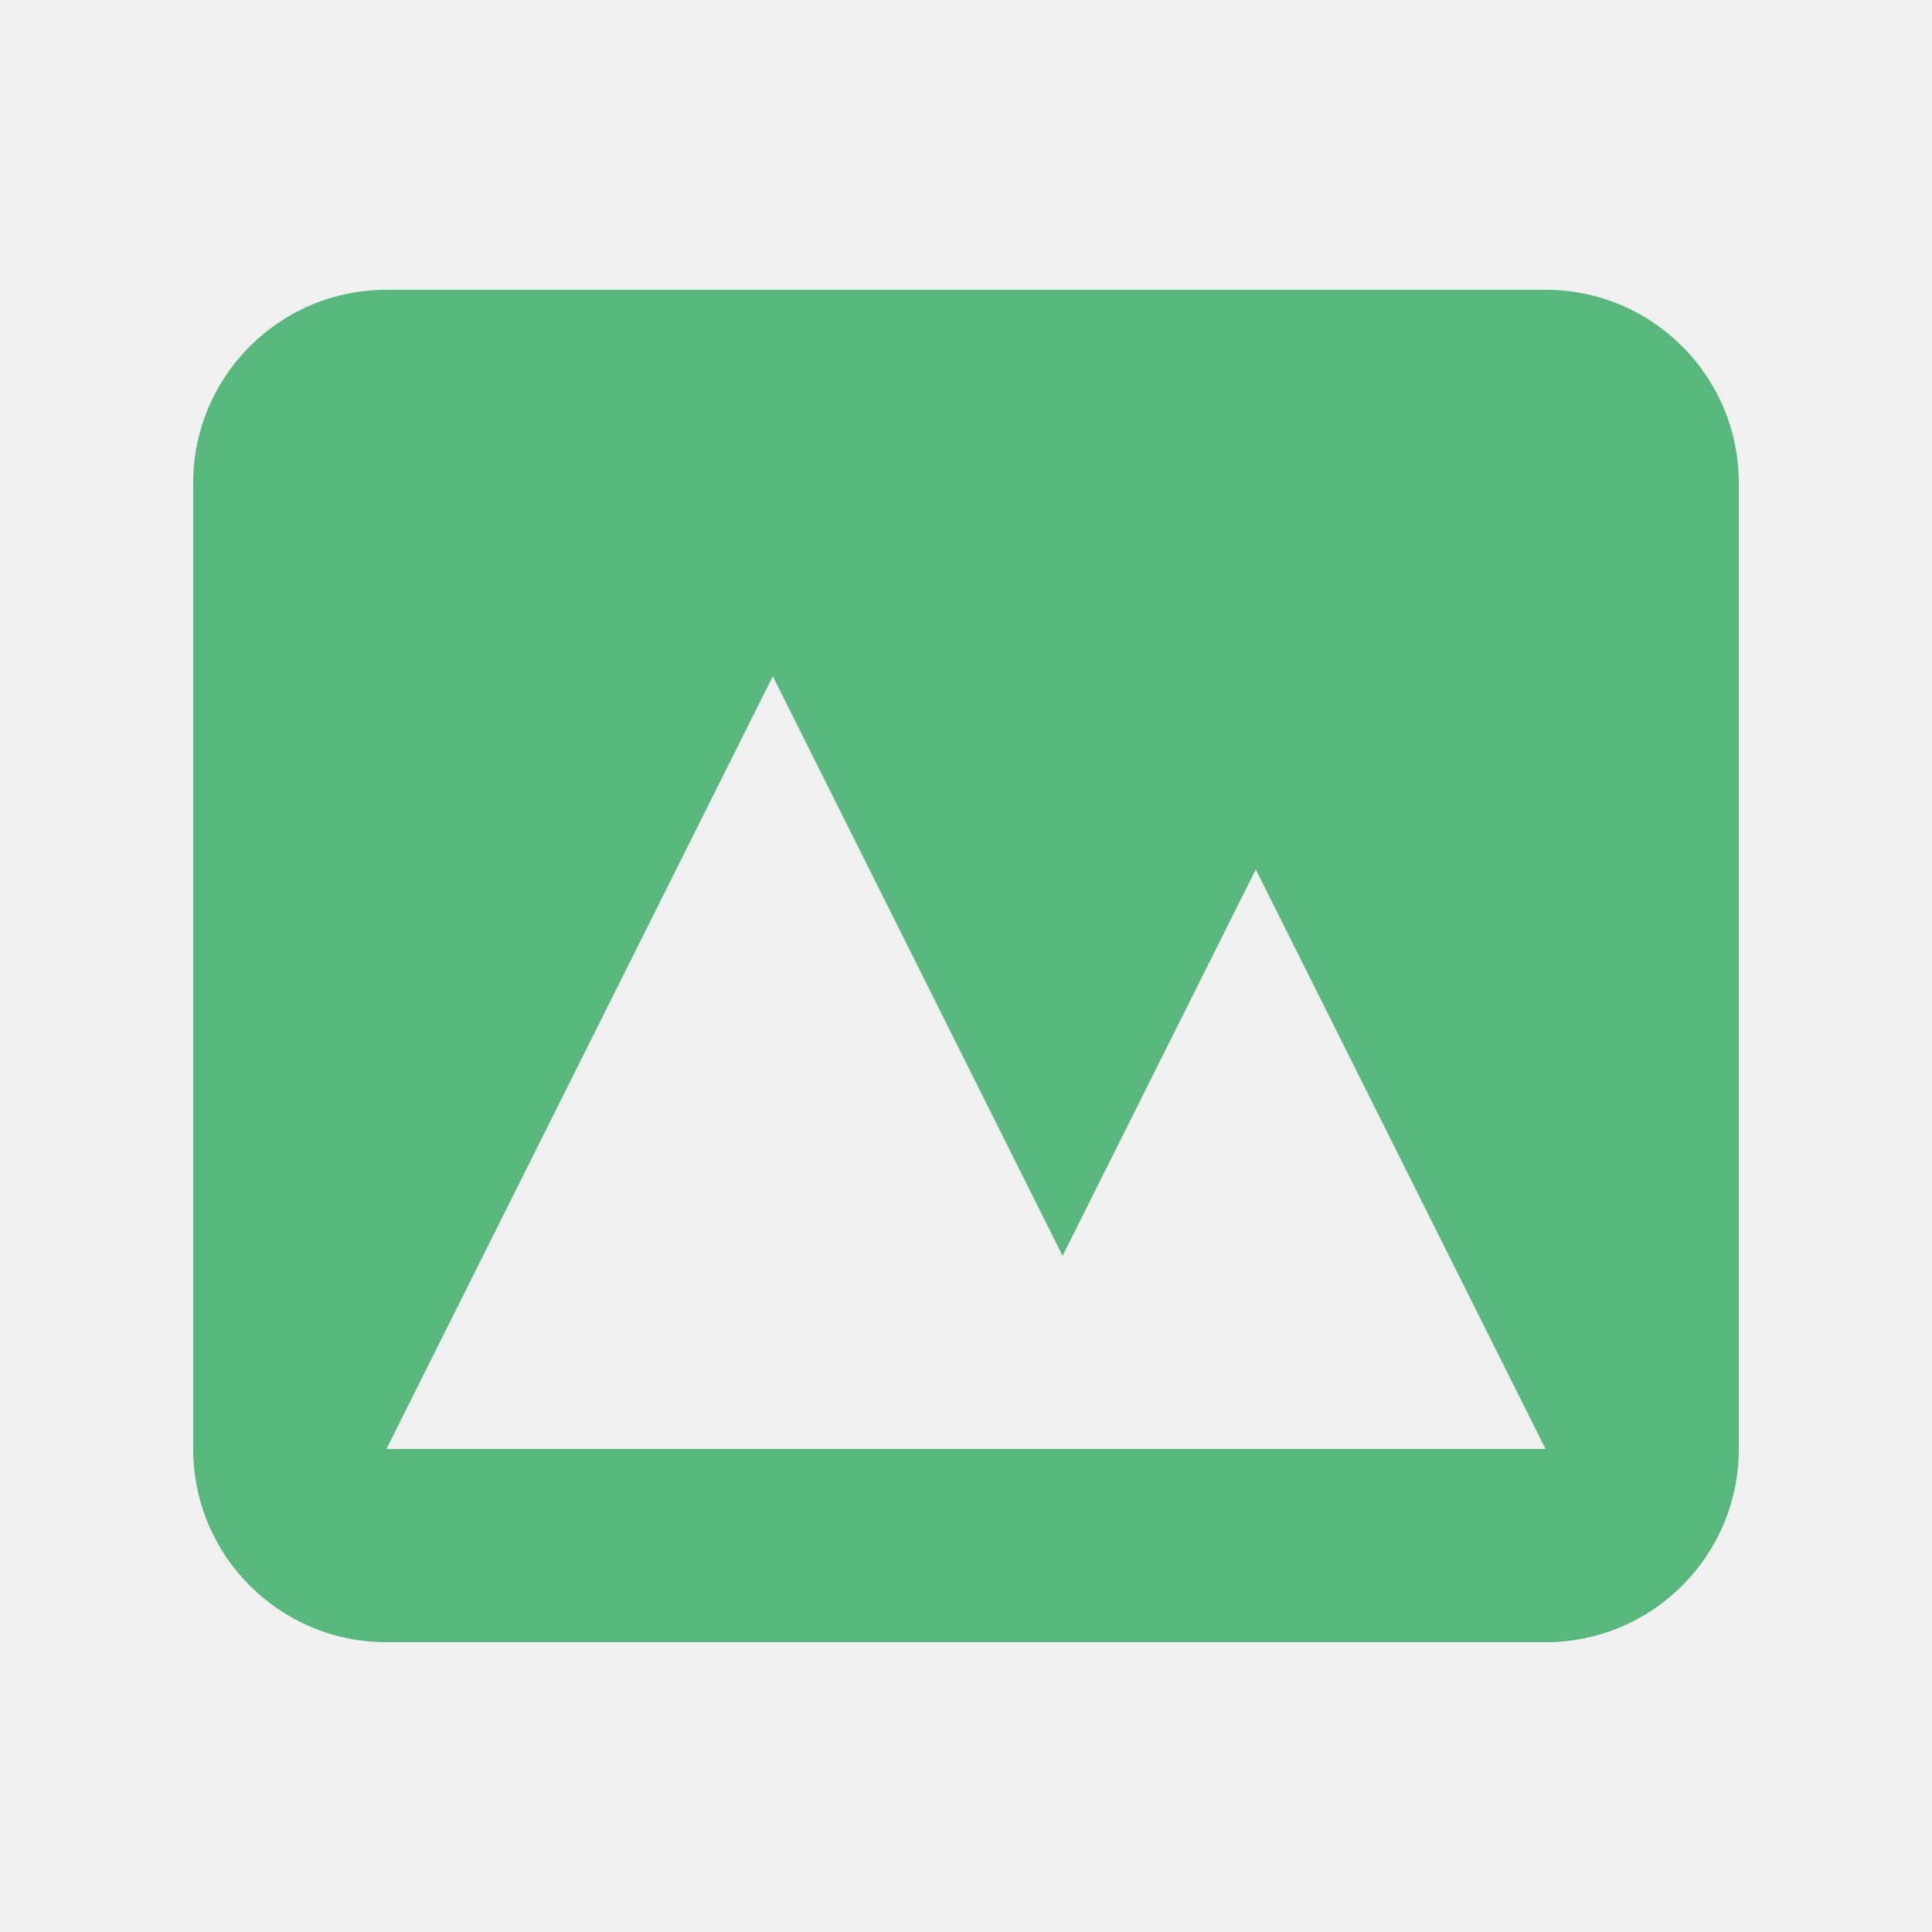
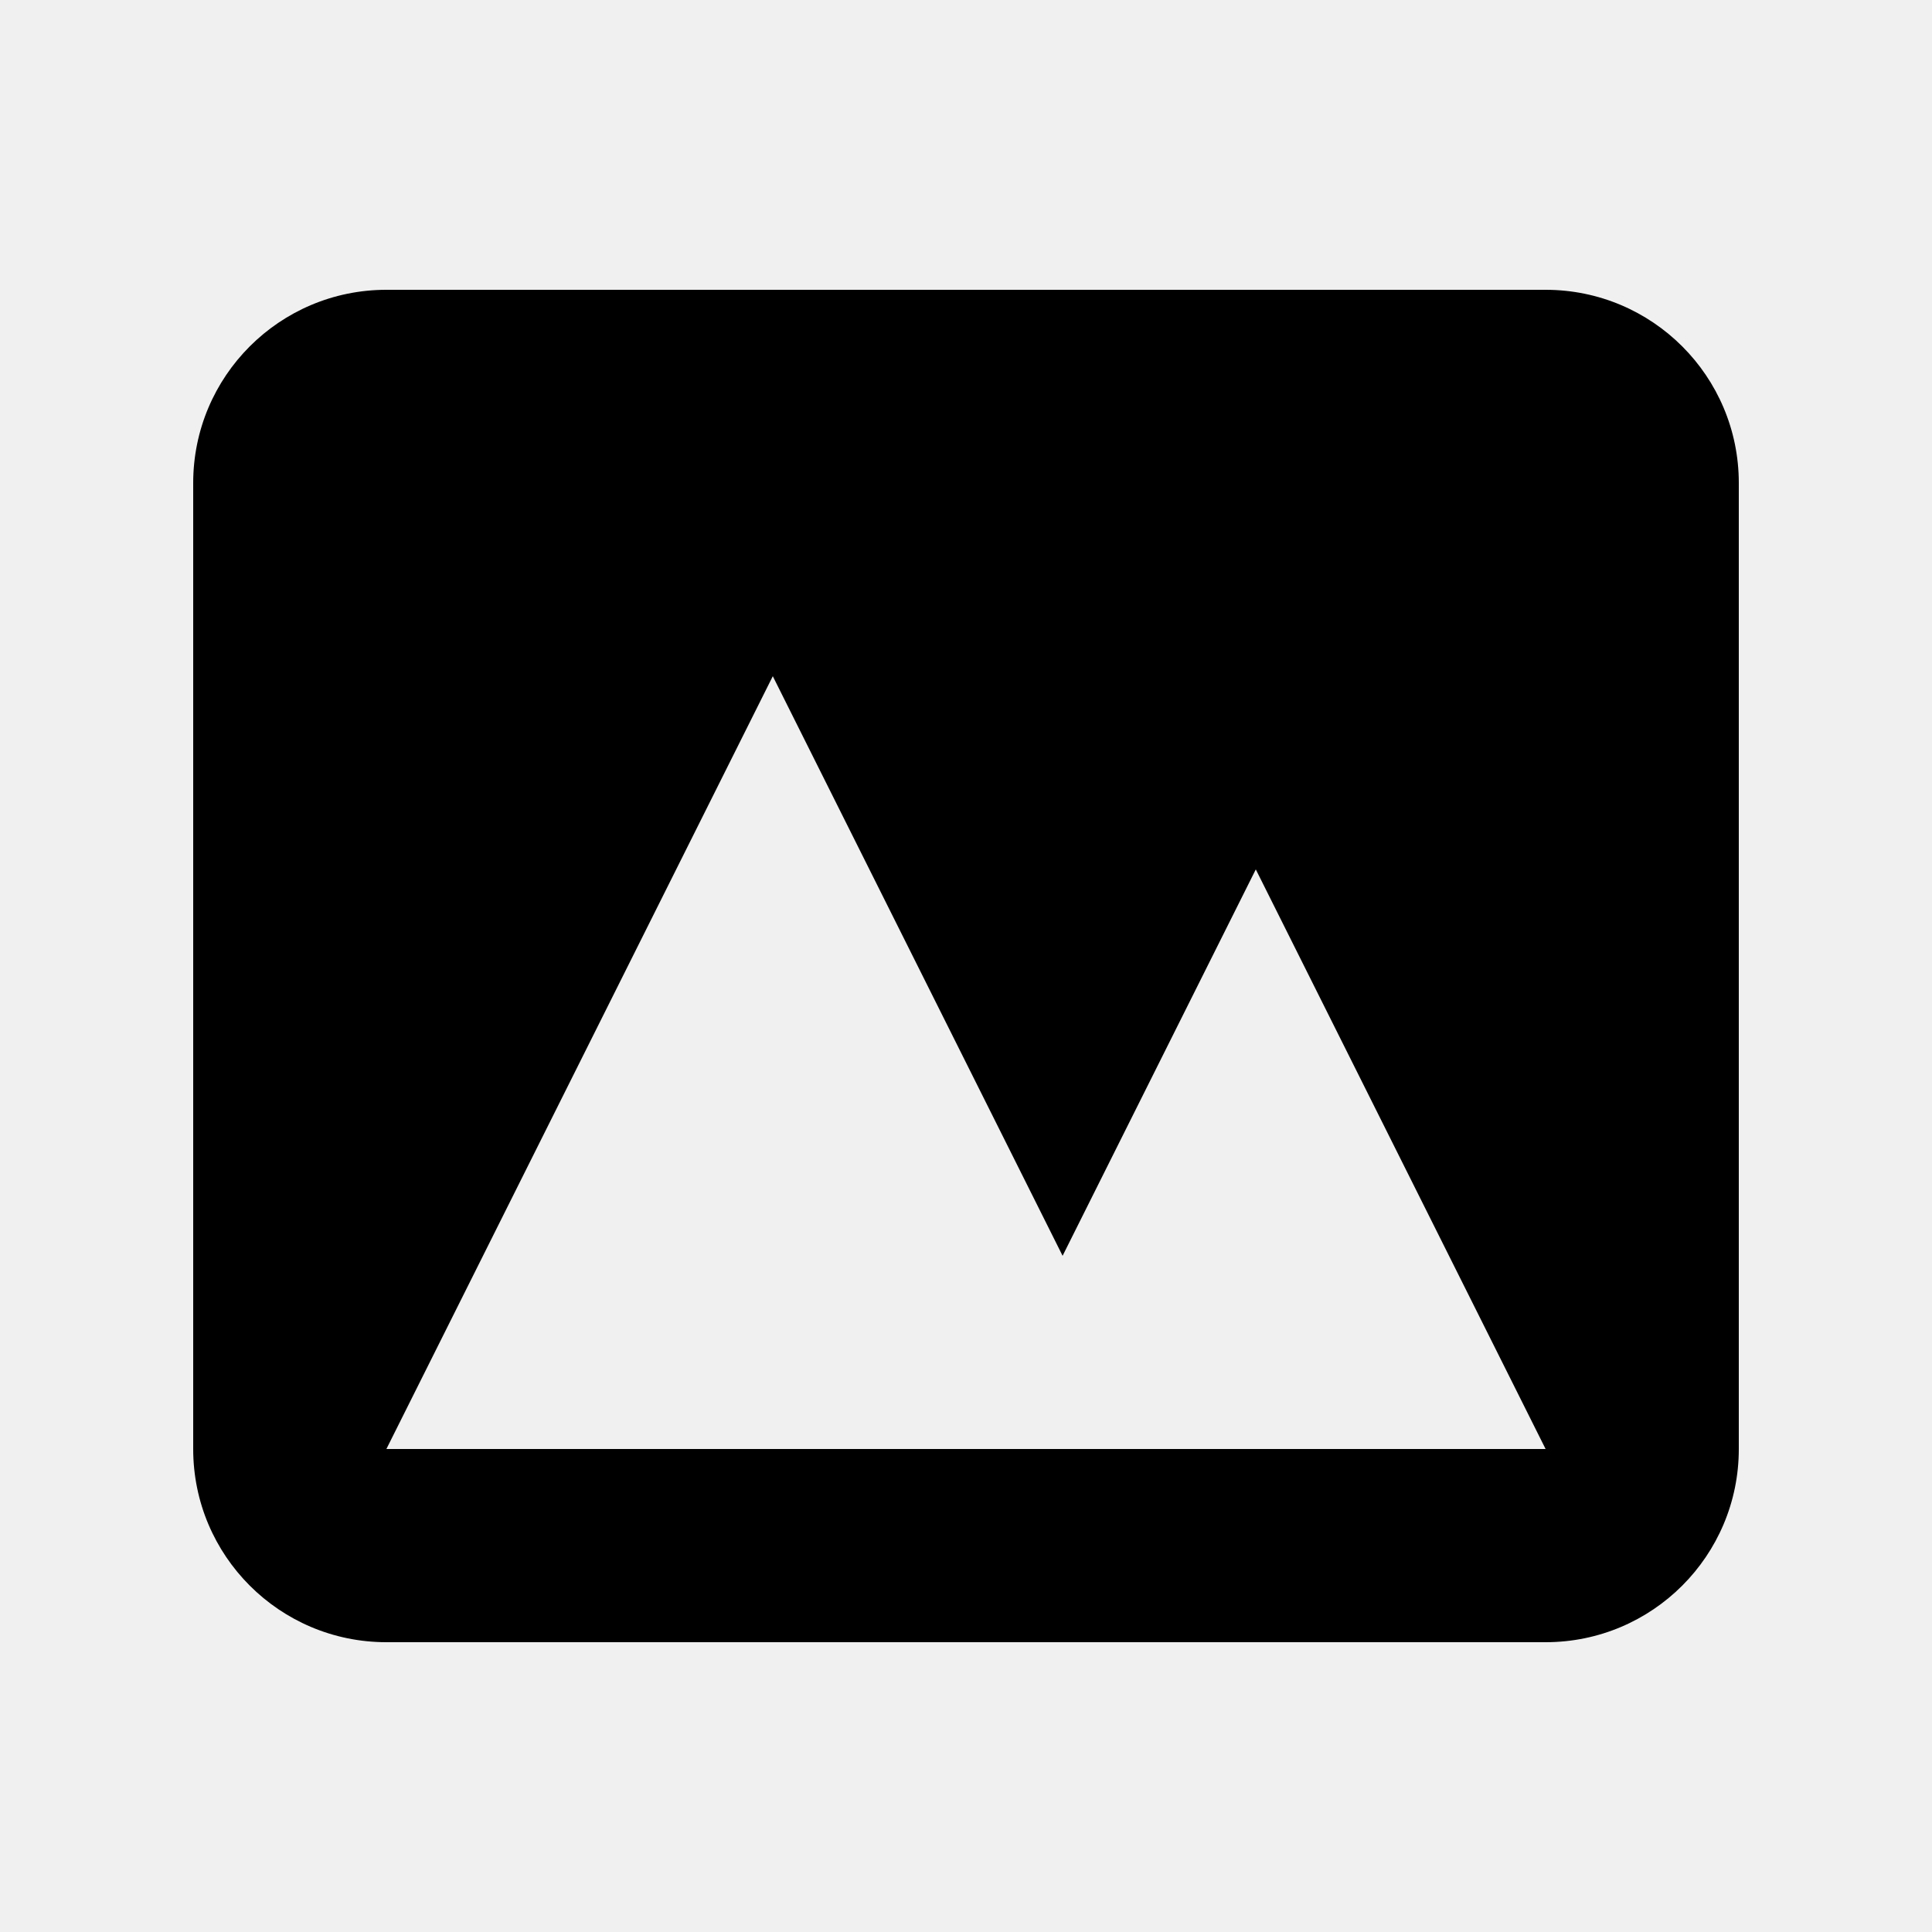
- <svg xmlns="http://www.w3.org/2000/svg" width="20" height="20" viewBox="0 0 20 20" fill="none">
+ <svg xmlns="http://www.w3.org/2000/svg" width="20" height="20" viewBox="0 0 20 20">
  <g clip-path="url(#clip327_5220)">
-     <path id="Icon" d="M4 3C2.895 3 2 3.895 2 5L2 15C2 16.105 2.895 17 4 17L16 17C17.105 17 18 16.105 18 15L18 5C18 3.895 17.105 3 16 3L4 3ZM16 15L4 15L8 7L11 13L13 9L16 15Z" fill-rule="evenodd" fill="#57B77D" />
+     <path id="Icon" d="M4 3C2.895 3 2 3.895 2 5L2 15C2 16.105 2.895 17 4 17L16 17C17.105 17 18 16.105 18 15L18 5C18 3.895 17.105 3 16 3L4 3ZM16 15L4 15L8 7L11 13L13 9L16 15Z" fill-rule="evenodd" />
  </g>
  <defs>
    <clipPath id="clip327_5220">
-       <rect id="Icon/Solid/photograph" width="20" height="20" fill="white" />
+       <rect id="Icon/Solid/photograph" width="20" height="20" />
    </clipPath>
  </defs>
</svg>
